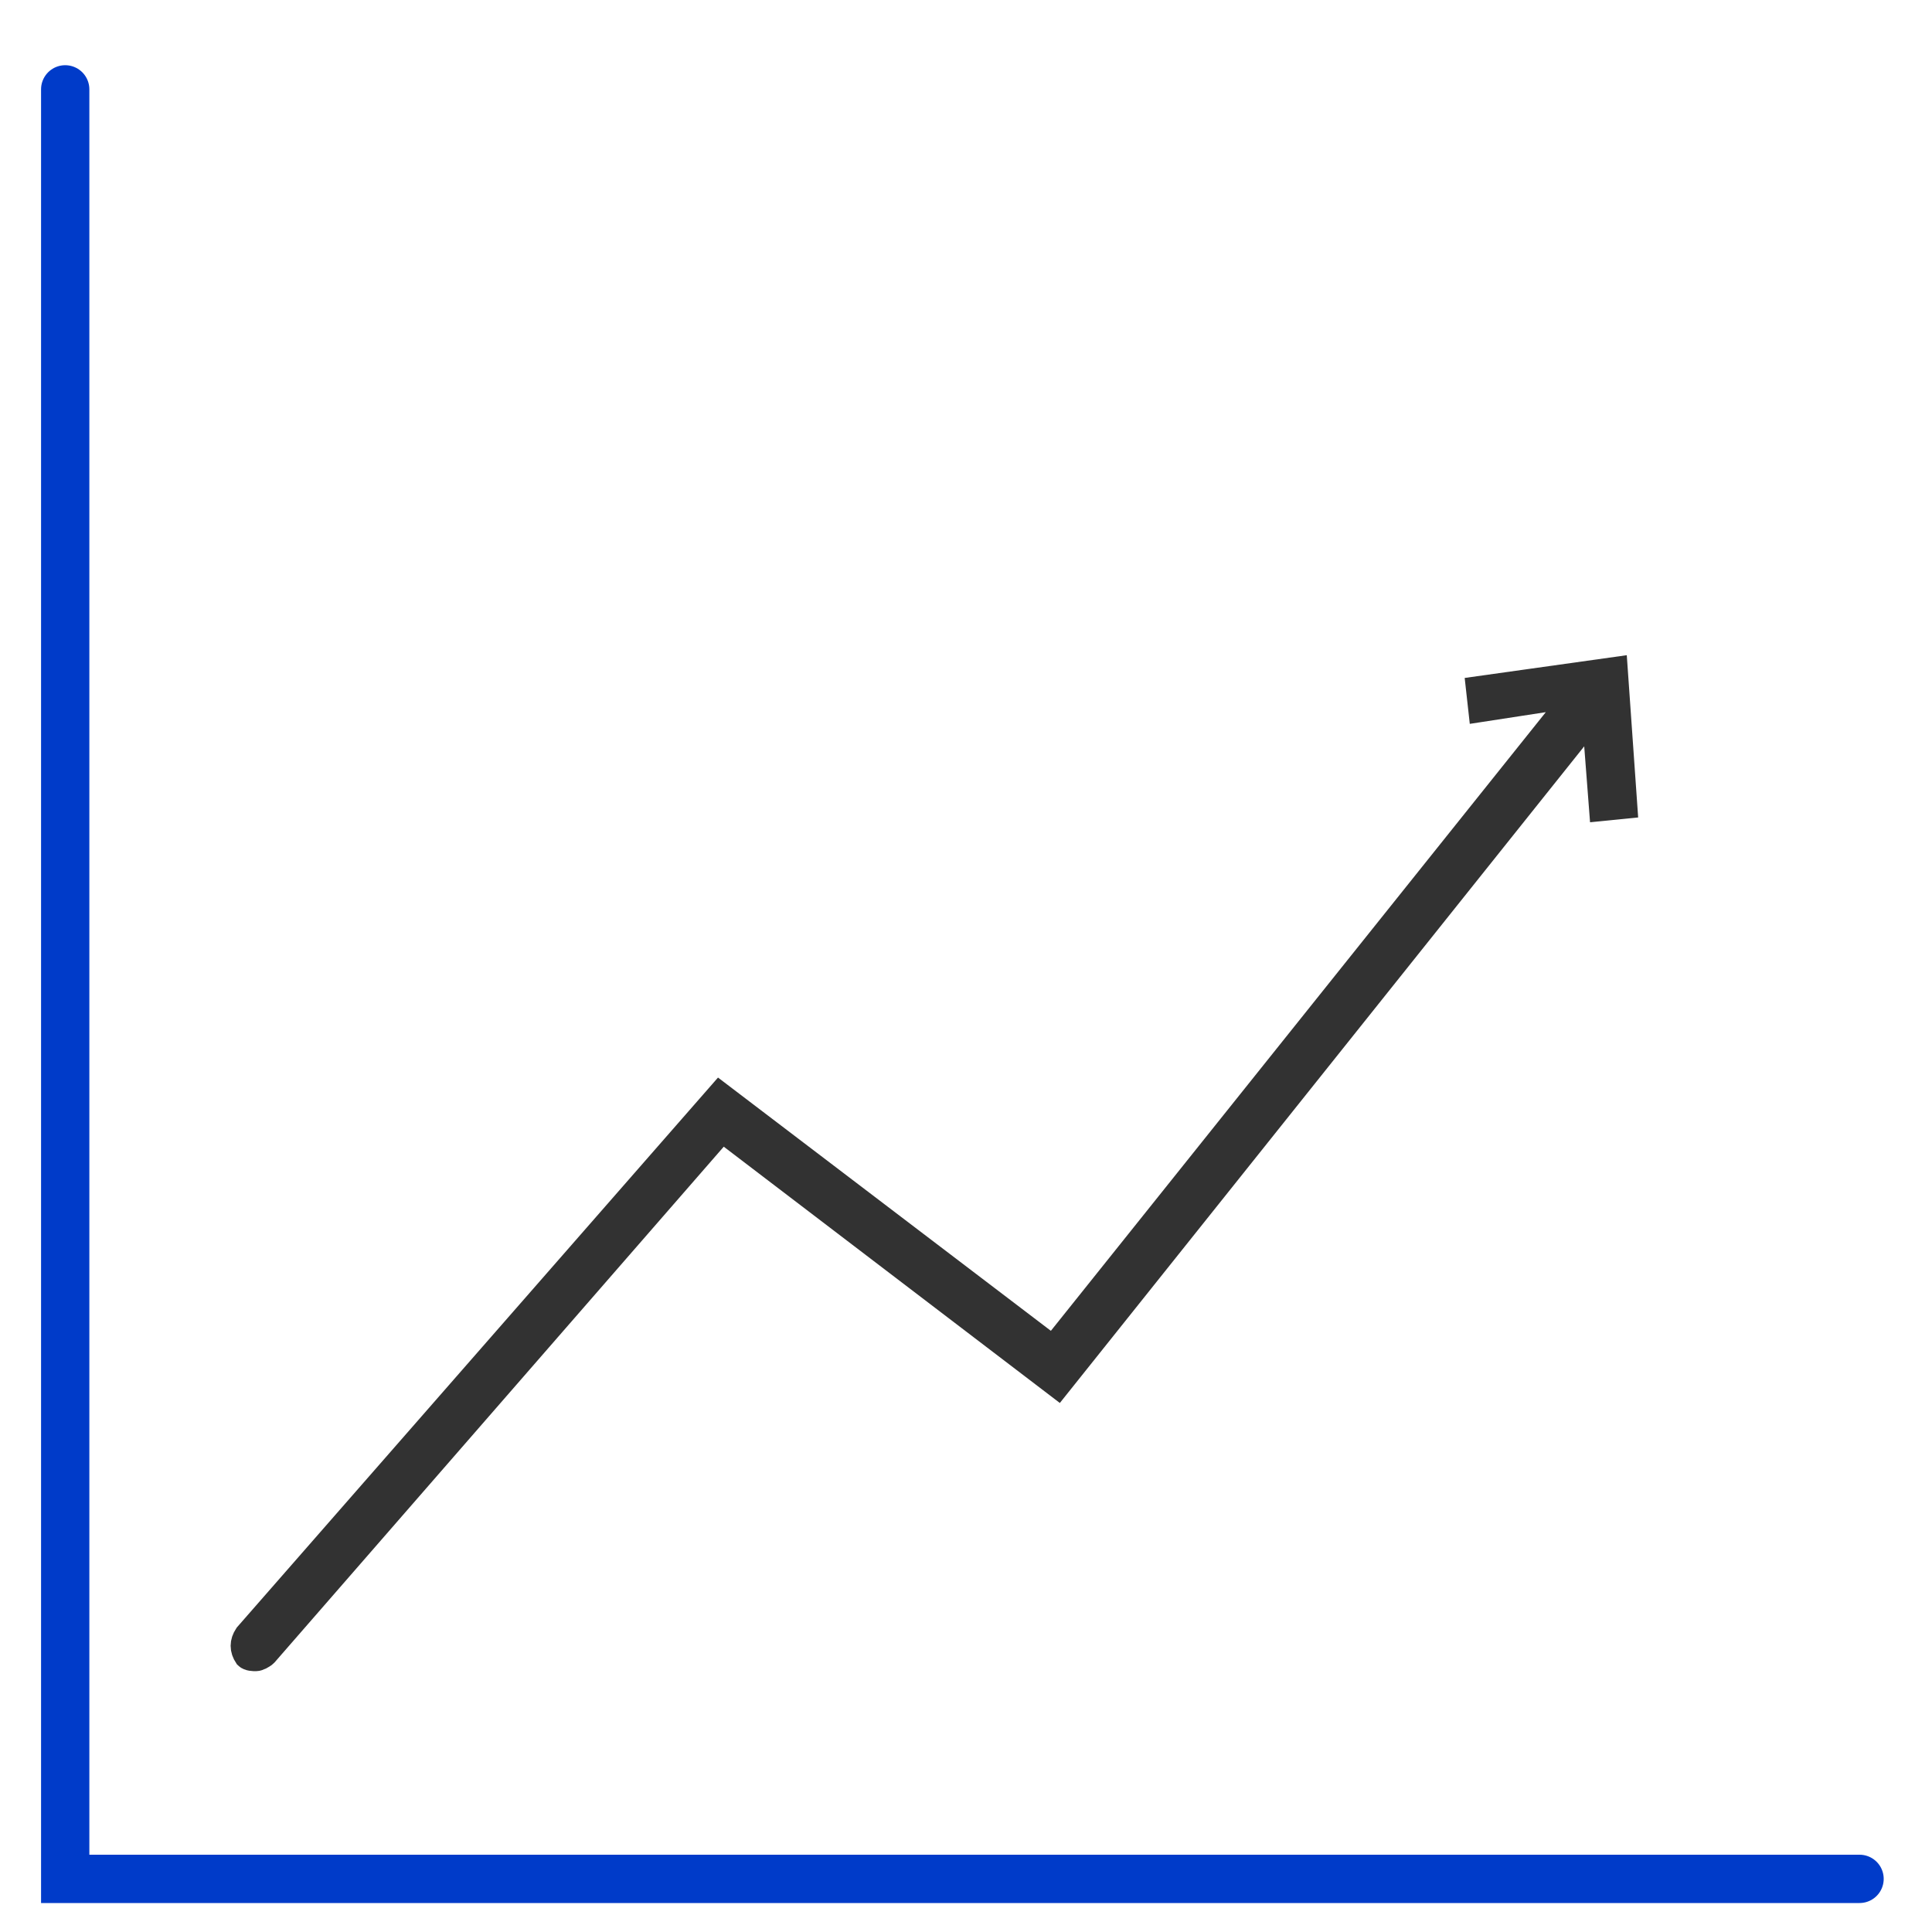
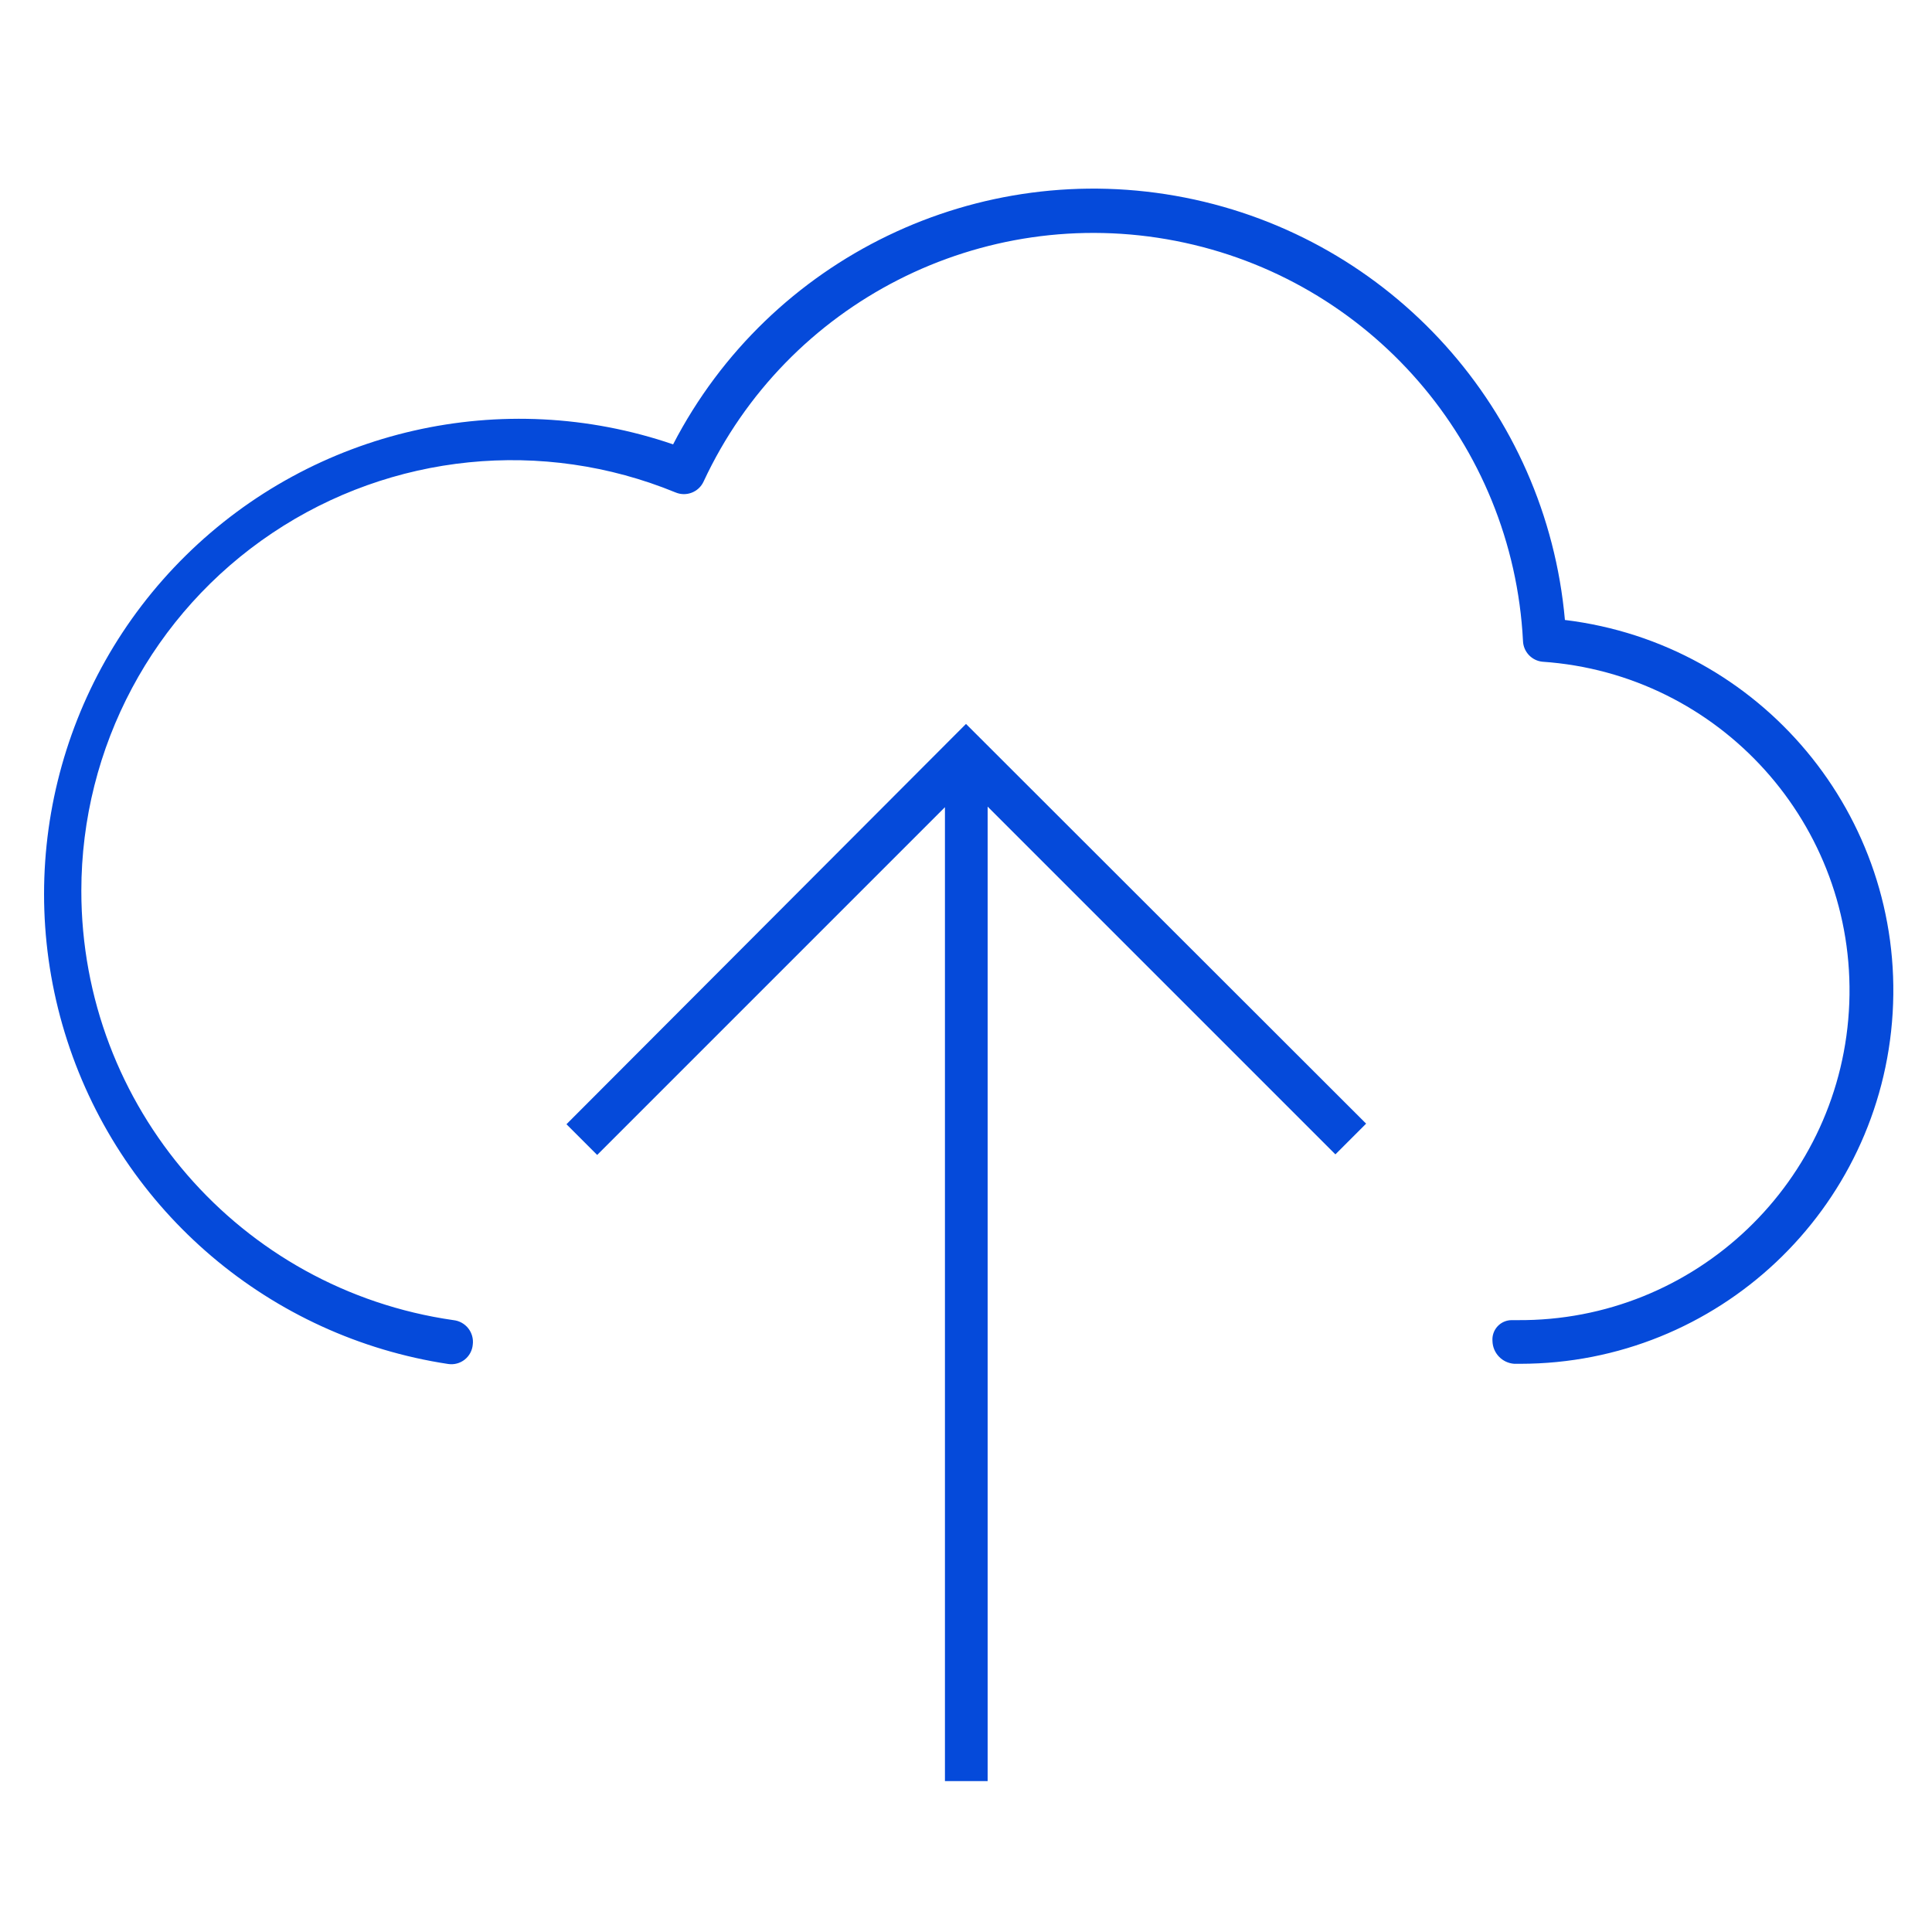
- <svg xmlns="http://www.w3.org/2000/svg" version="1.1" id="Layer_1" x="0px" y="0px" viewBox="0 0 80 80" style="enable-background:new 0 0 80 80;" xml:space="preserve">
-   <style type="text/css">
- 	.st0{fill:#323232;}
- 	.st1{fill:none;stroke:#323232;}
- 	.st2{fill:none;stroke:#003BC9;stroke-width:2;stroke-linecap:round;}
- </style>
-   <g id="Page-1">
-     <g id="Power-home-040618a" transform="translate(-1151, -722)">
-       <g id="Band-1" transform="translate(0, 478)">
-         <g id="Group-3" transform="translate(984, 245)">
-           <g id="icon-performance" transform="translate(168, 0)">
-             <g id="icon">
-               <path id="Fill-1" class="st0" d="M64.2,27.8l-3.9,0.6l-0.1-0.9l5.7-0.8l0.4,5.7l-1,0.1l-0.3-3.9L42.8,56.4L28.9,45.8L10,67.5        c-0.1,0.1-0.3,0.2-0.4,0.2c-0.1,0-0.3,0-0.4-0.1C9,67.3,9,67,9.2,66.7l19.6-22.4l13.8,10.5L64.2,27.8z" />
-               <path id="Stroke-3" class="st1" d="M64.2,27.8l-3.9,0.6l-0.1-0.9l5.7-0.8l0.4,5.7l-1,0.1l-0.3-3.9L42.8,56.4L28.9,45.8        L10,67.5c-0.1,0.1-0.3,0.2-0.4,0.2c-0.1,0-0.3,0-0.4-0.1C9,67.3,9,67,9.2,66.7l19.6-22.4l13.8,10.5L64.2,27.8z" />
-               <polyline id="Stroke-5" class="st2" points="1.7,2.7 1.7,76.8 76,76.8       " />
-             </g>
-           </g>
+ <svg xmlns="http://www.w3.org/2000/svg" id="Layer_1" data-name="Layer 1" viewBox="0 0 100 100">
+   <g id="Power-page">
+     <g id="_1572-AB-Brand-Power-home-pg-v4" data-name="1572-AB-Brand-Power-home-pg-v4">
+       <g id="_3-intro-with-pictograms" data-name="3-intro-with-pictograms">
+         <g id="ideograms_deployment_cloud-upload" data-name="ideograms/deployment/cloud-upload">
+           <path id="Fill-7" d="M48.91,41.78l-18,18-1.59-1.59L50,37.47,70.71,58.16l-1.59,1.59-18-18V92.19H48.91ZM78.68,70.59h-.3a1.21,1.21,0,0,1-1.13-1.18,1,1,0,0,1,1-1.08h.28a17.06,17.06,0,0,0,1.3-34.08,1.12,1.12,0,0,1-1-1.07,22.26,22.26,0,0,0-42.41-8.26,1.12,1.12,0,0,1-1.45.57A22.29,22.29,0,0,0,4.21,46.11,22.44,22.44,0,0,0,23.47,68.33a1.13,1.13,0,0,1,1,1.27,1.11,1.11,0,0,1-1.27,1A24.6,24.6,0,1,1,34.84,23,24.5,24.5,0,0,1,81,32.09a19.32,19.32,0,0,1-2.31,38.5Z" style="fill:#054ada" />
        </g>
      </g>
    </g>
  </g>
</svg>
